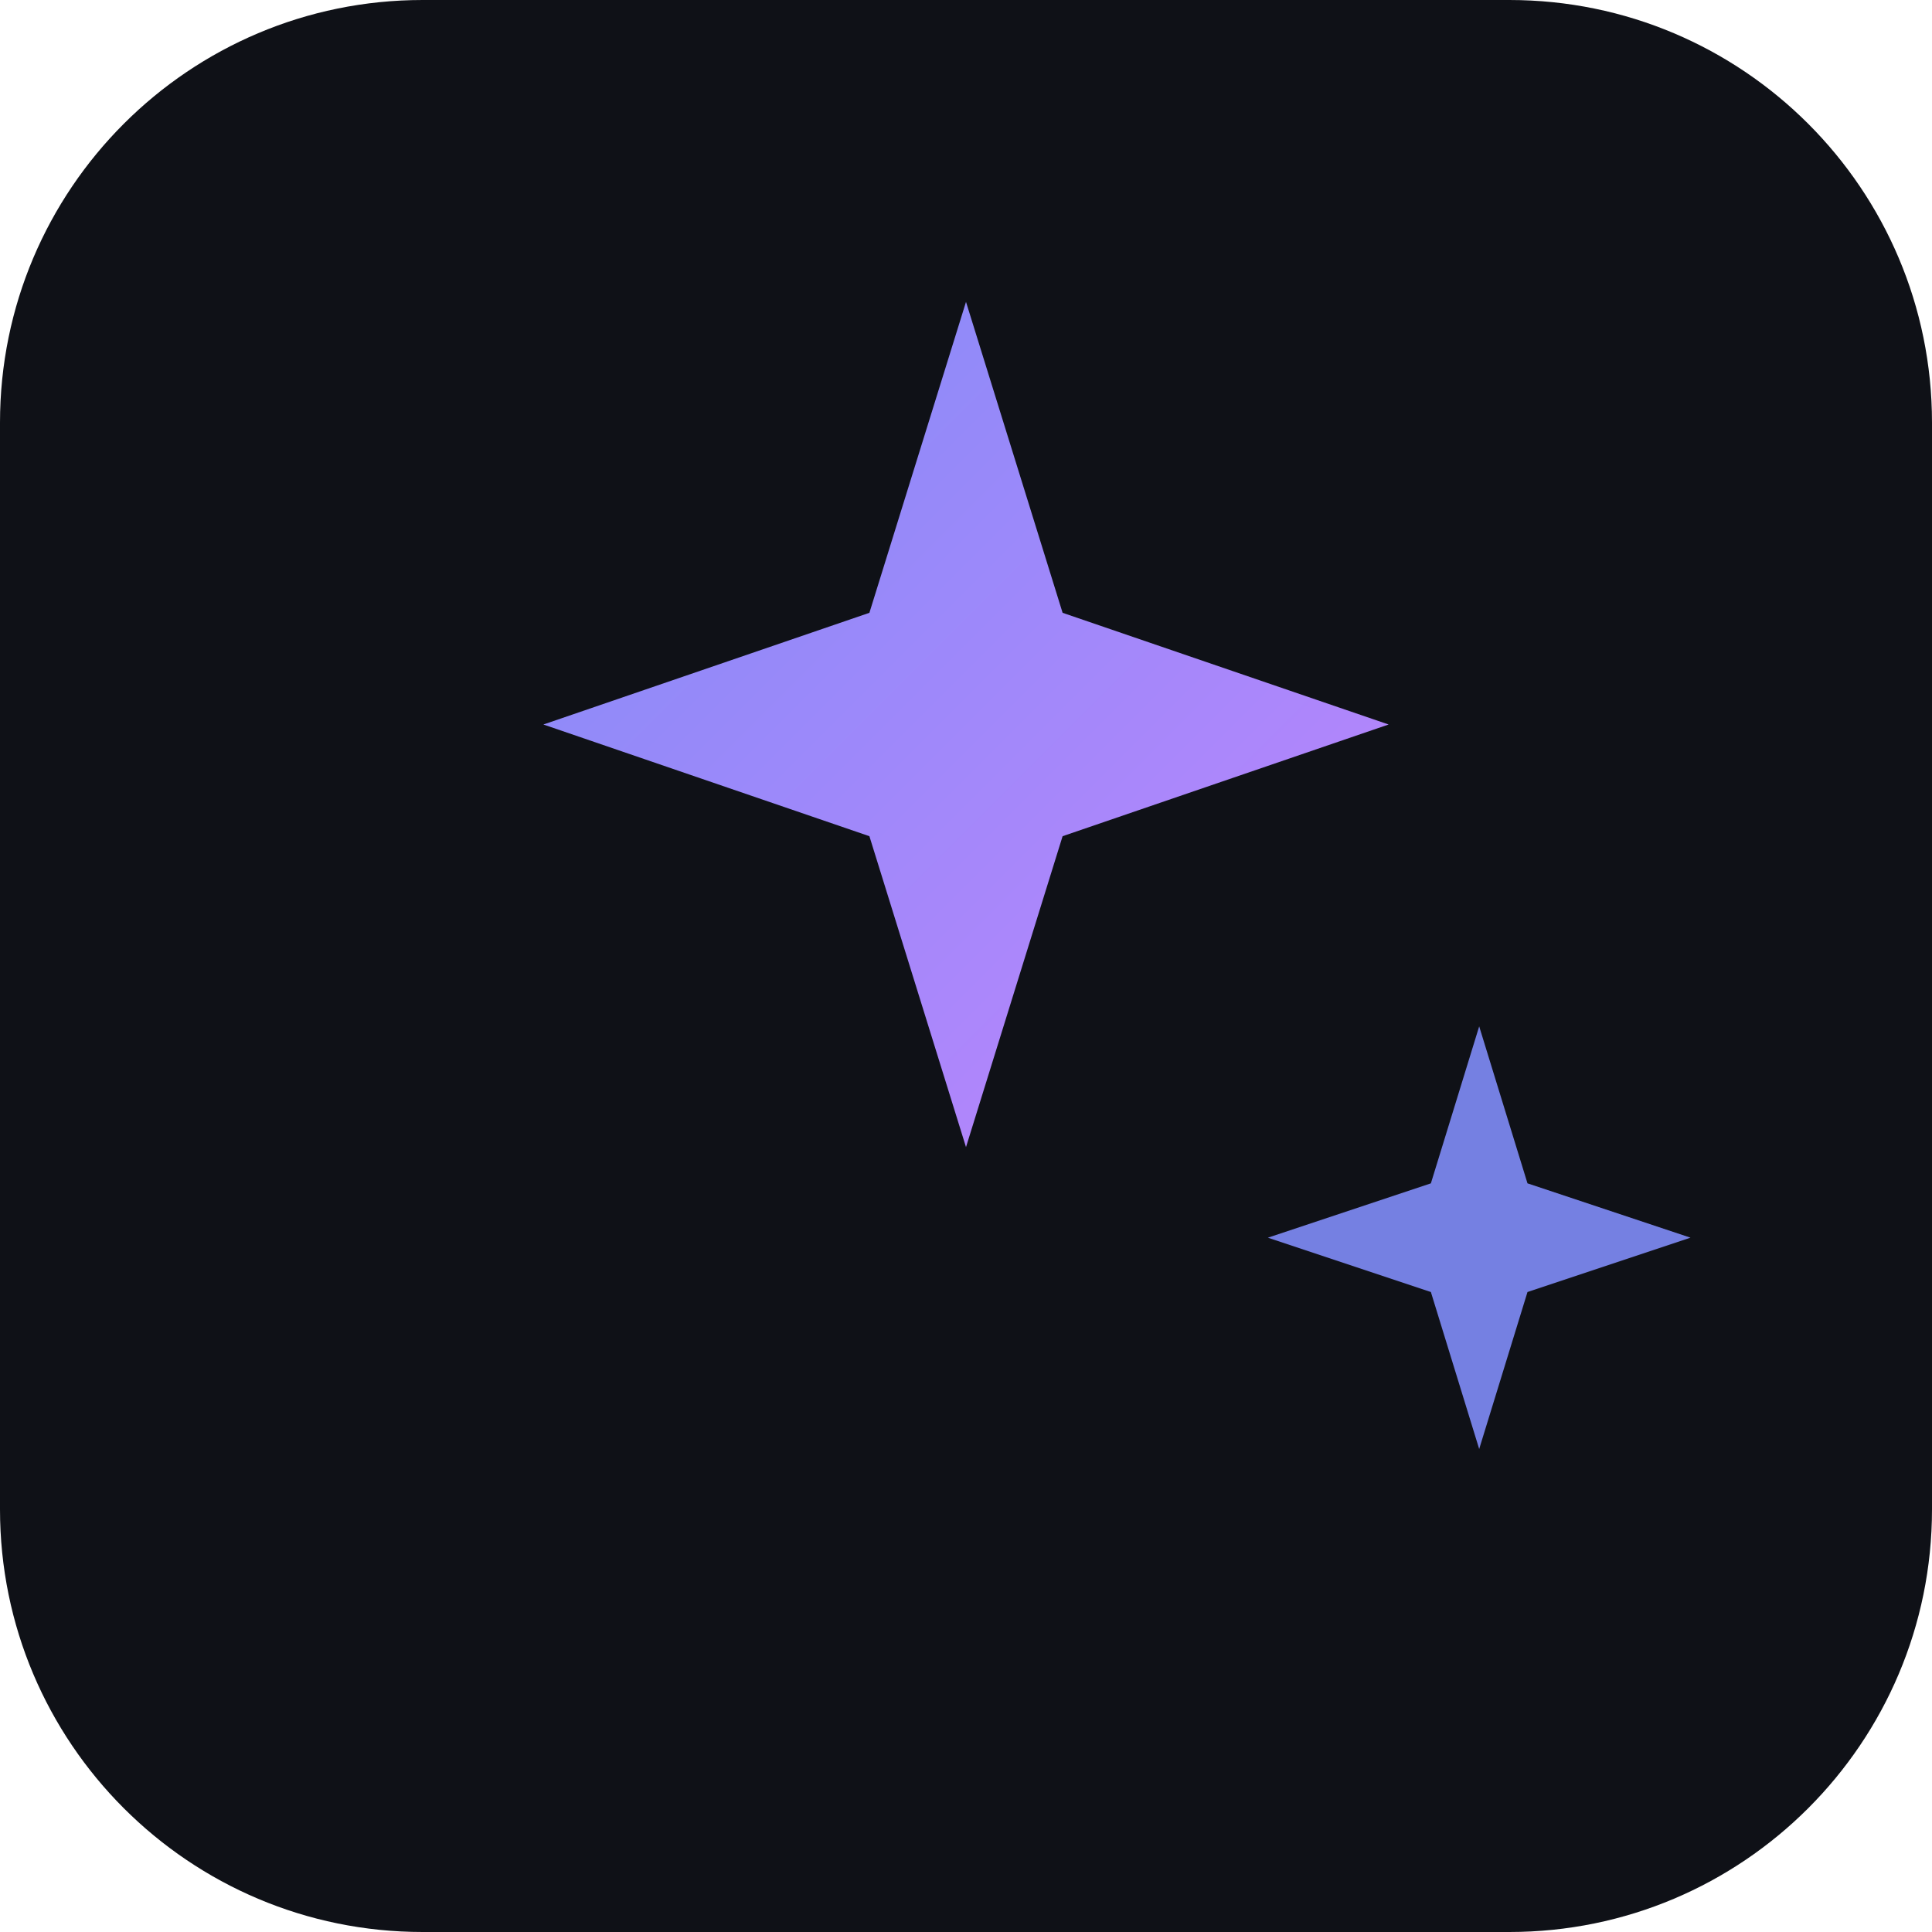
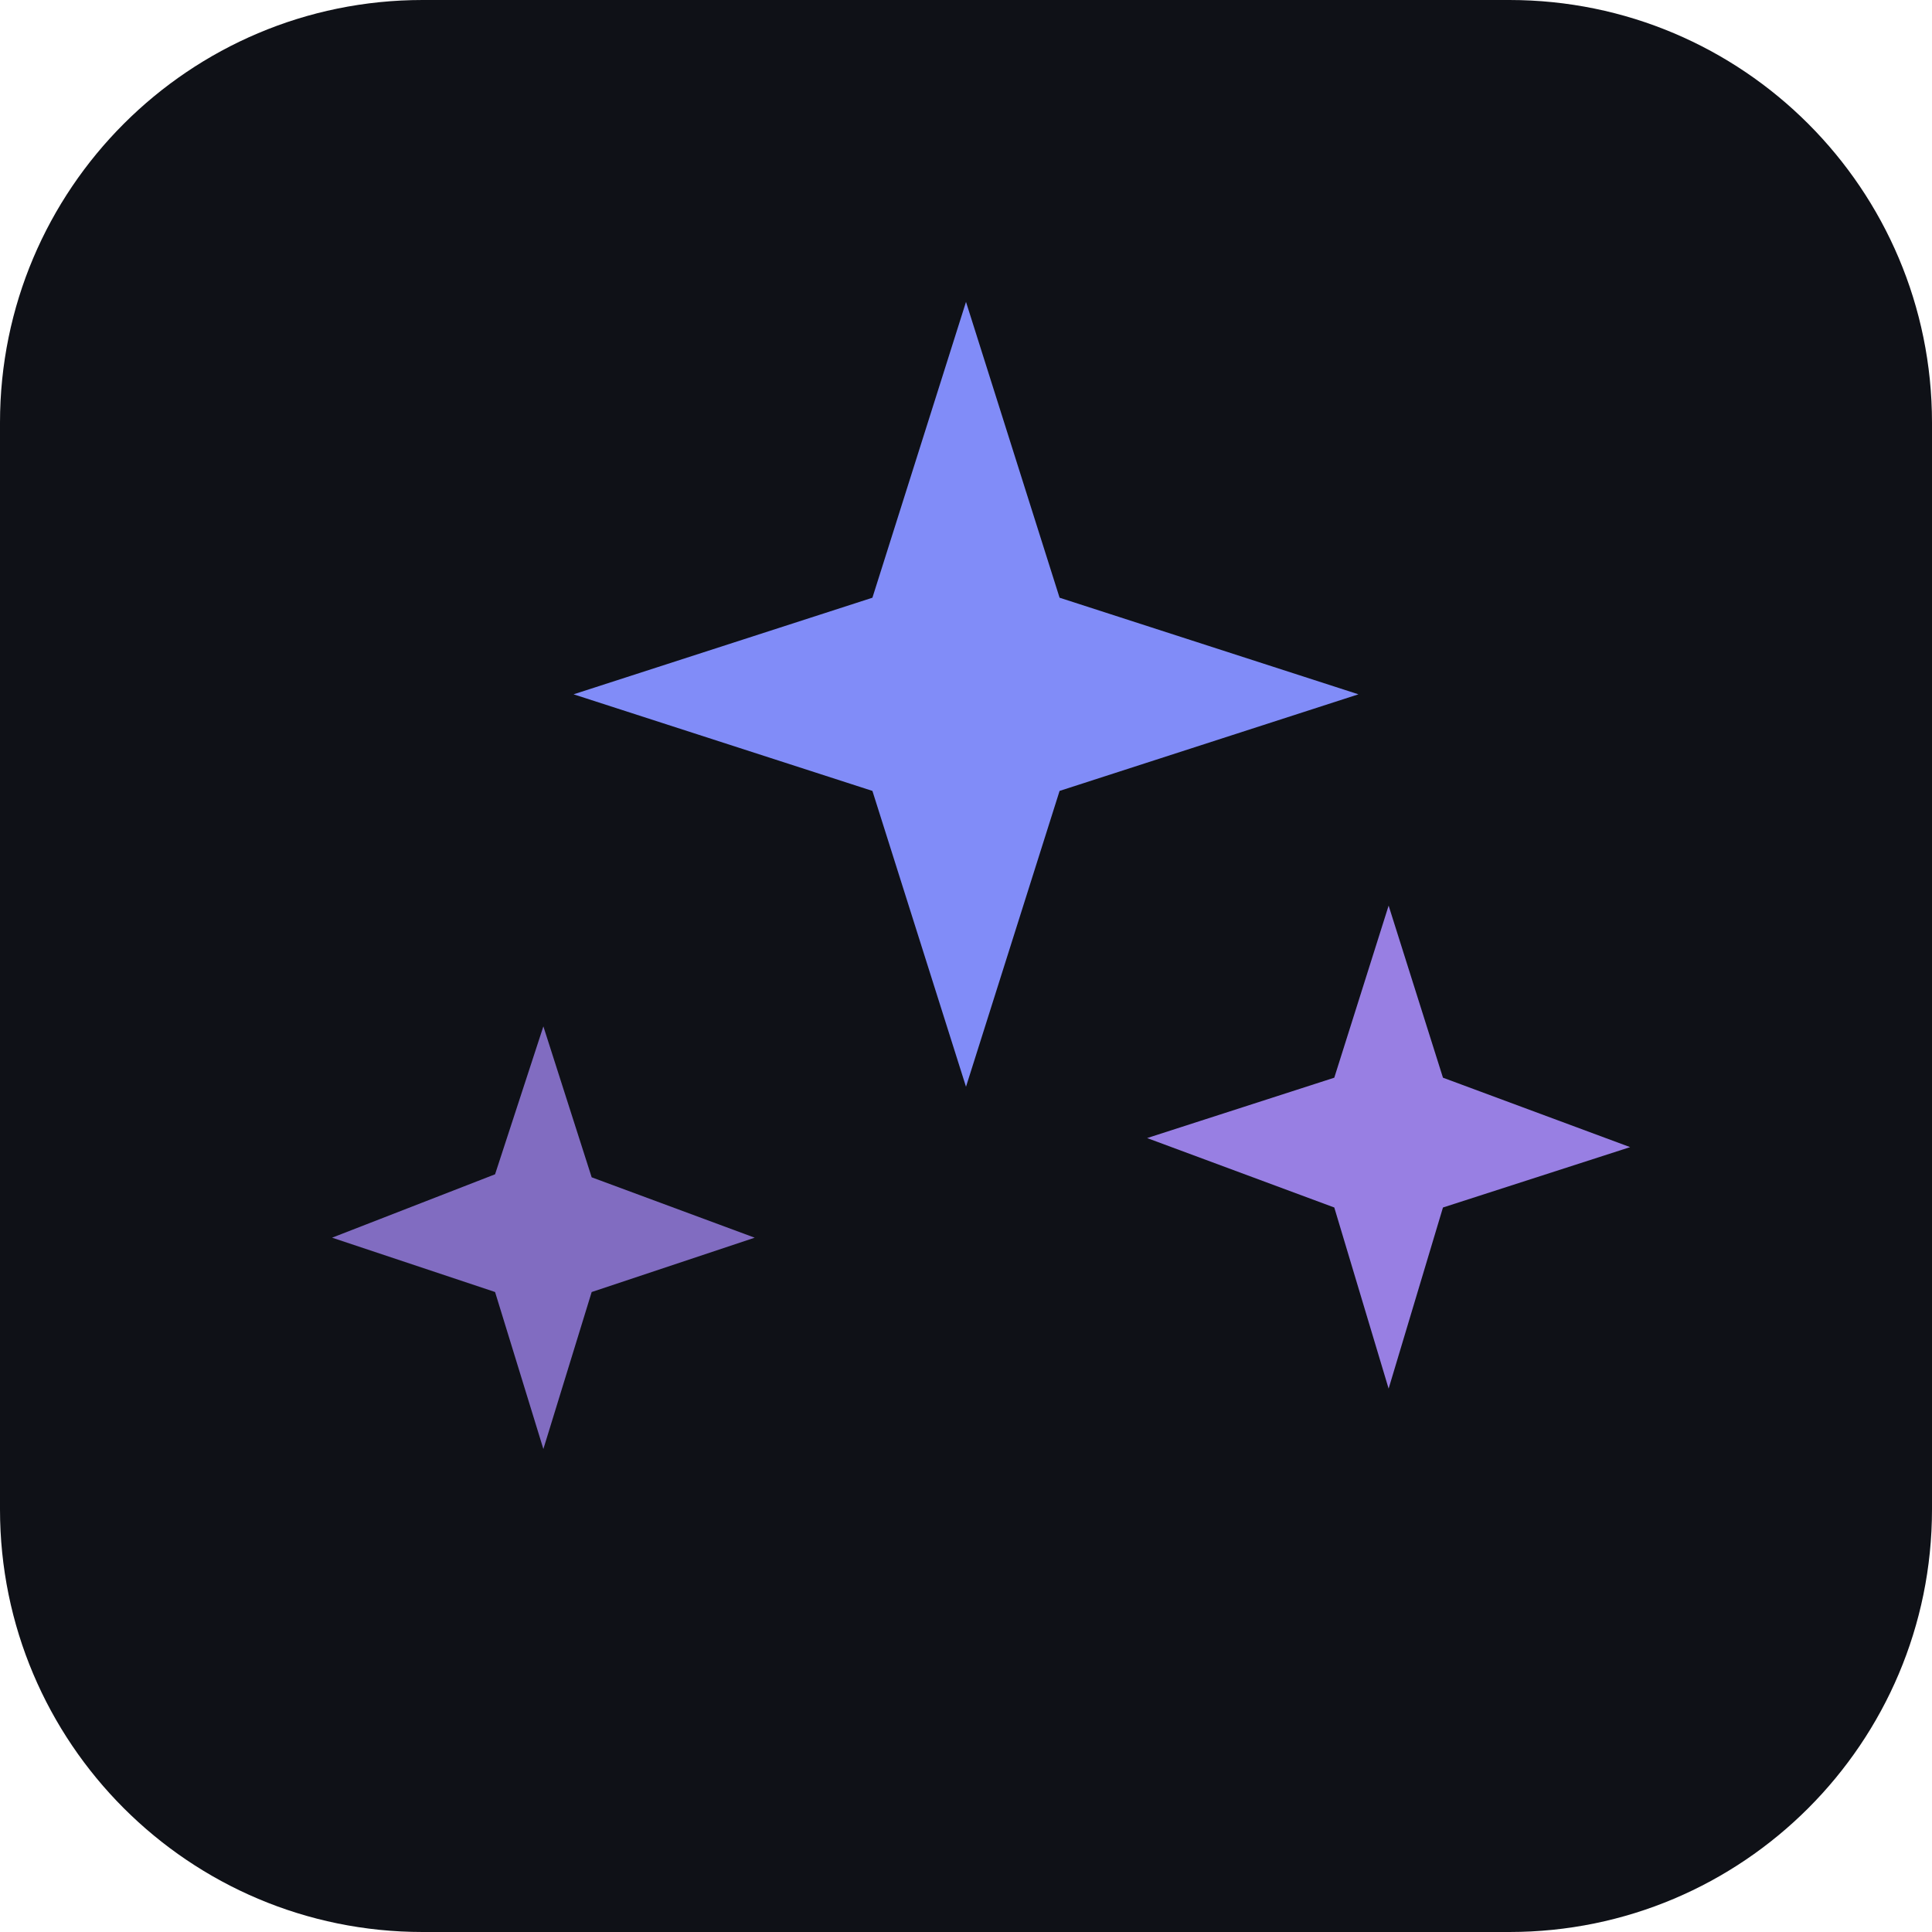
- <svg xmlns="http://www.w3.org/2000/svg" viewBox="0 0 64 64">
-   <defs>
-     <linearGradient id="g" x1="0" x2="1" y1="0" y2="1">
-       <stop offset="0" stop-color="#818cf8" />
-       <stop offset="1" stop-color="#c084fc" />
-     </linearGradient>
-   </defs>
+ <svg xmlns="http://www.w3.org/2000/svg" width="64" height="64" viewBox="0 0 64 64" fill="none">
  <rect width="64" height="64" rx="14" fill="#0f1117" />
-   <path d="M32 10l3.2 10.3L46 24l-10.8 3.7L32 38l-3.2-10.3L18 24l10.8-3.7L32 10z" fill="url(#g)" />
-   <path d="M49 34l1.6 5.2 5.4 1.8-5.4 1.8L49 48l-1.6-5.2L42 41l5.4-1.8L49 34z" fill="#818cf8" opacity="0.9" />
+   <path d="M32 10l3.1 9.8L45 23l-9.9 3.2L32 36l-3.1-9.8L19 23l9.9-3.2L32 10z" fill="#818CF8" />
+   <path d="M46 30l1.8 5.7L54 38l-6.2 2L46 46l-1.8-6-6.2-2.3 6.2-2 1.8-5.7z" fill="#A78BFA" opacity="0.9" />
+   <path d="M18 34l1.6 5L25 41l-5.4 1.8L18 48l-1.6-5.2L11 41l5.4-2.1 1.6-4.9z" fill="#A78BFA" opacity="0.75" />
</svg>
